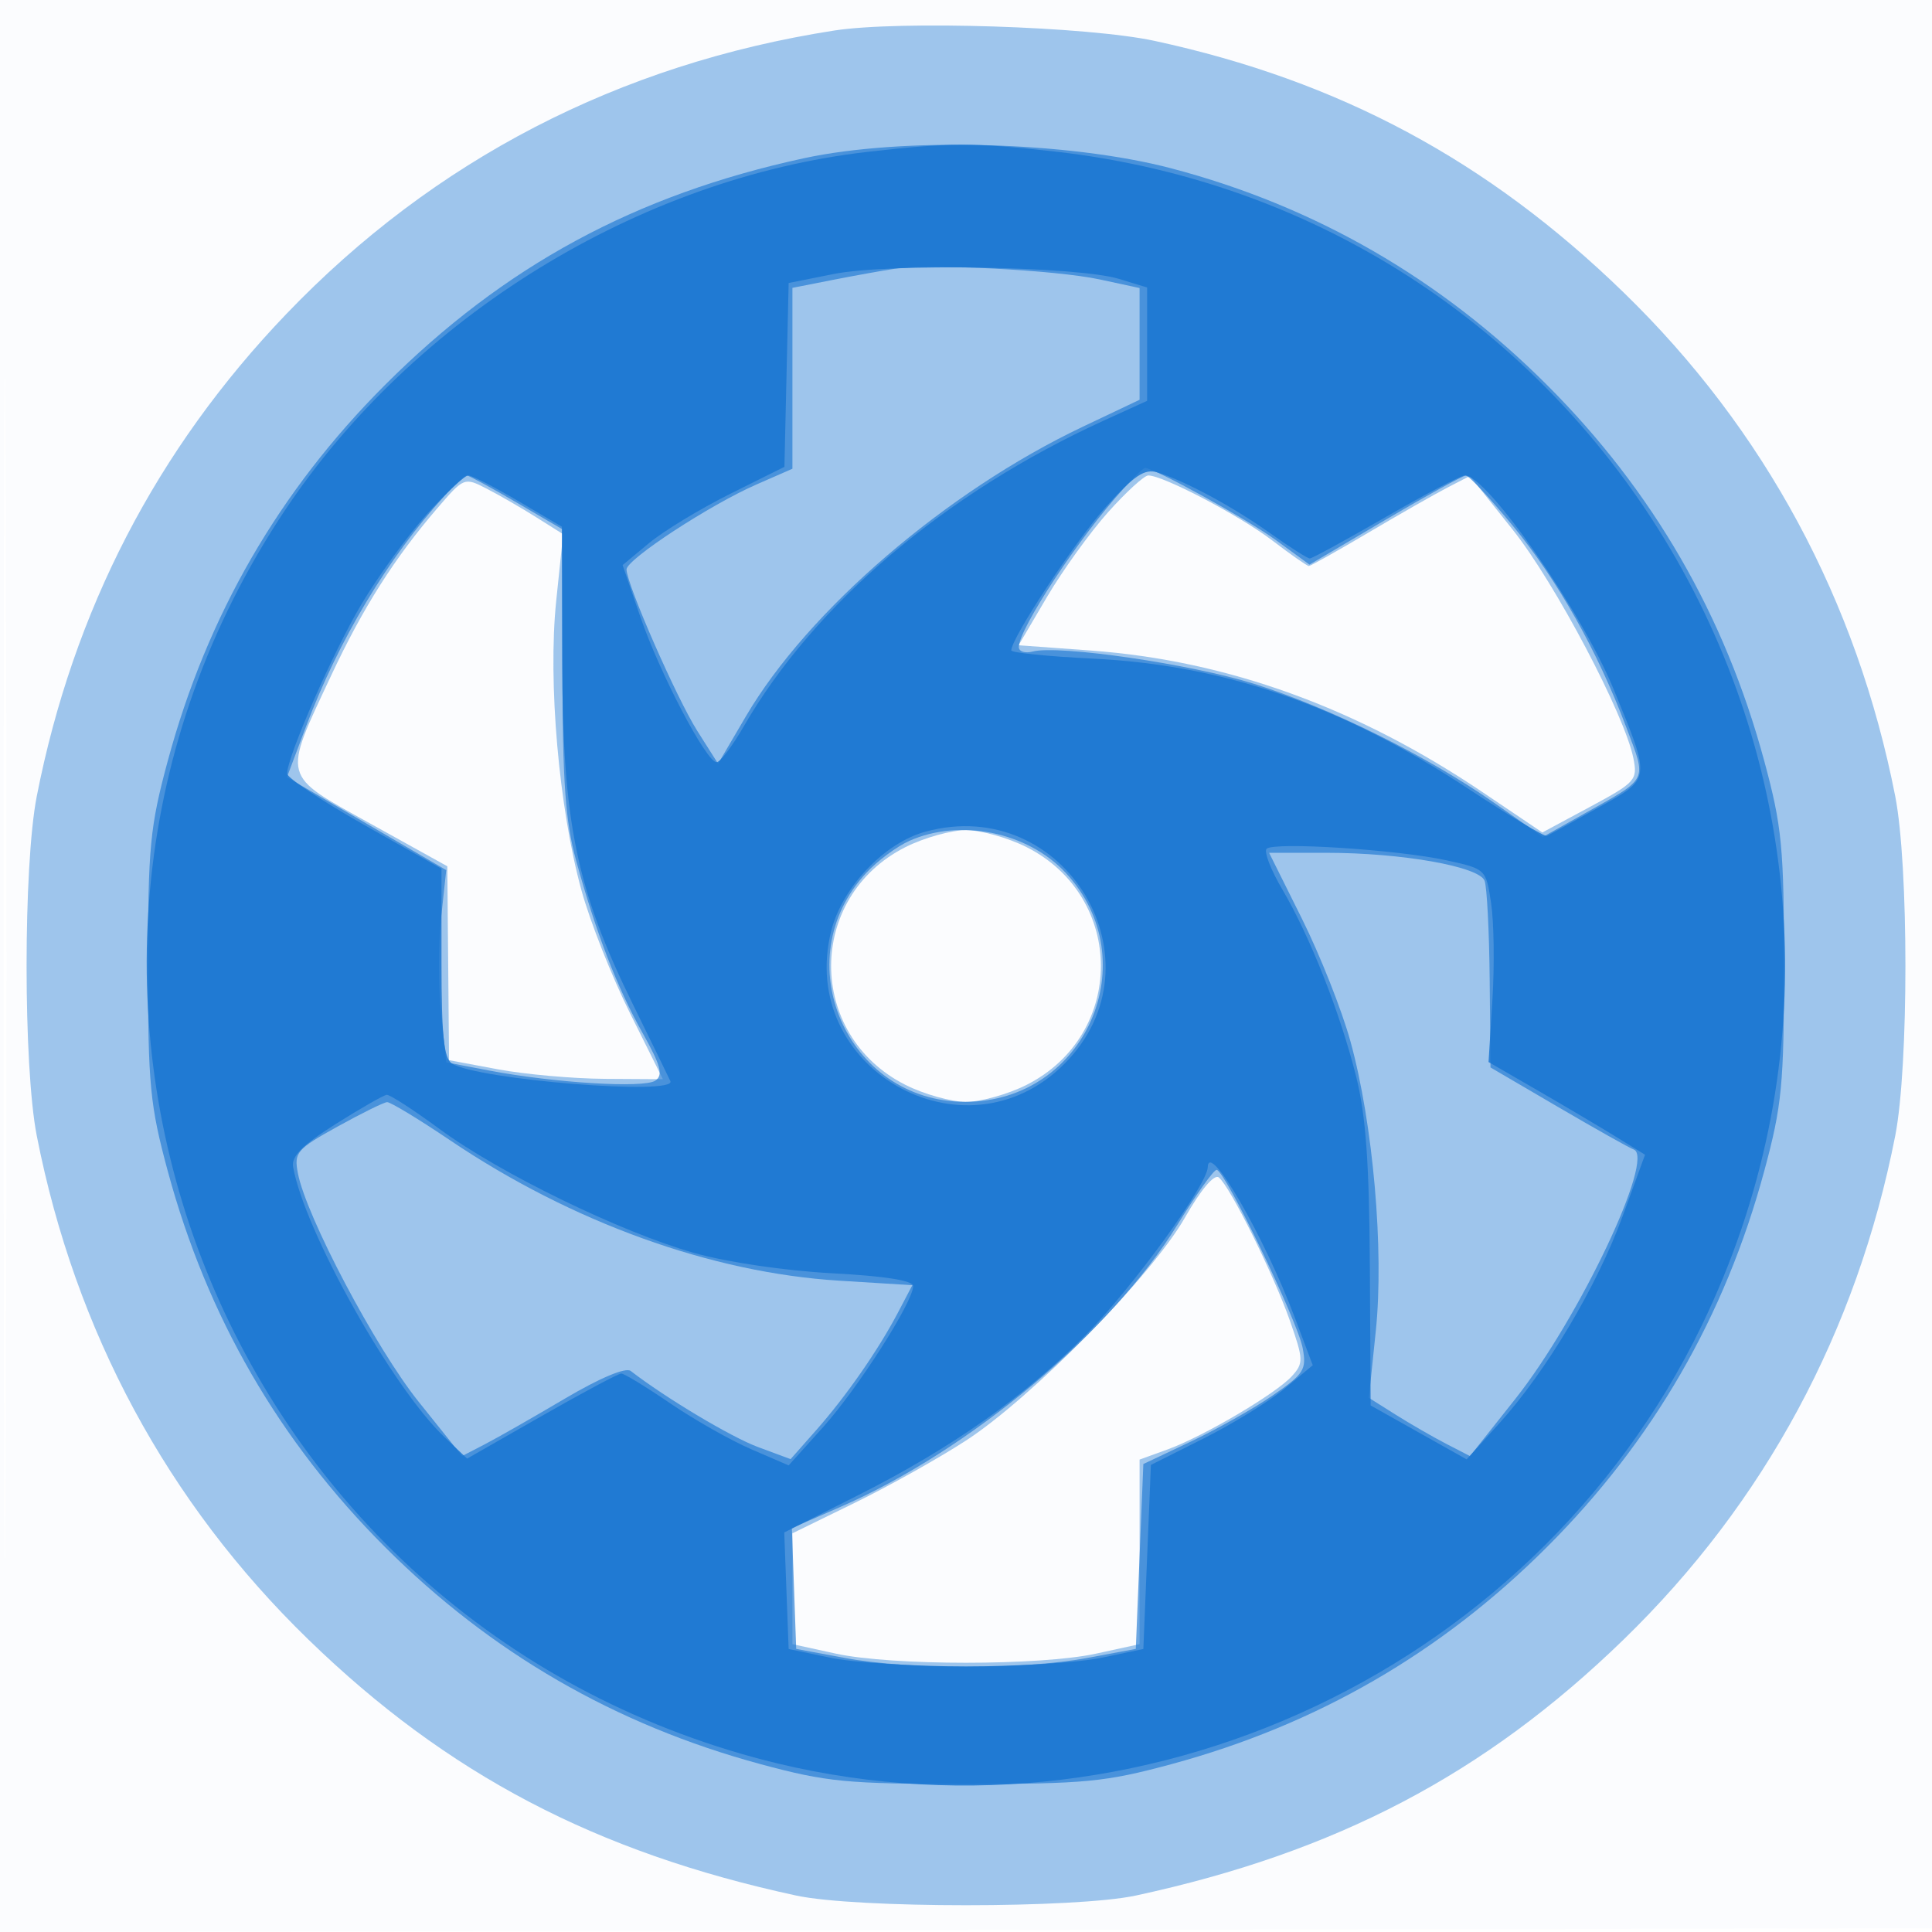
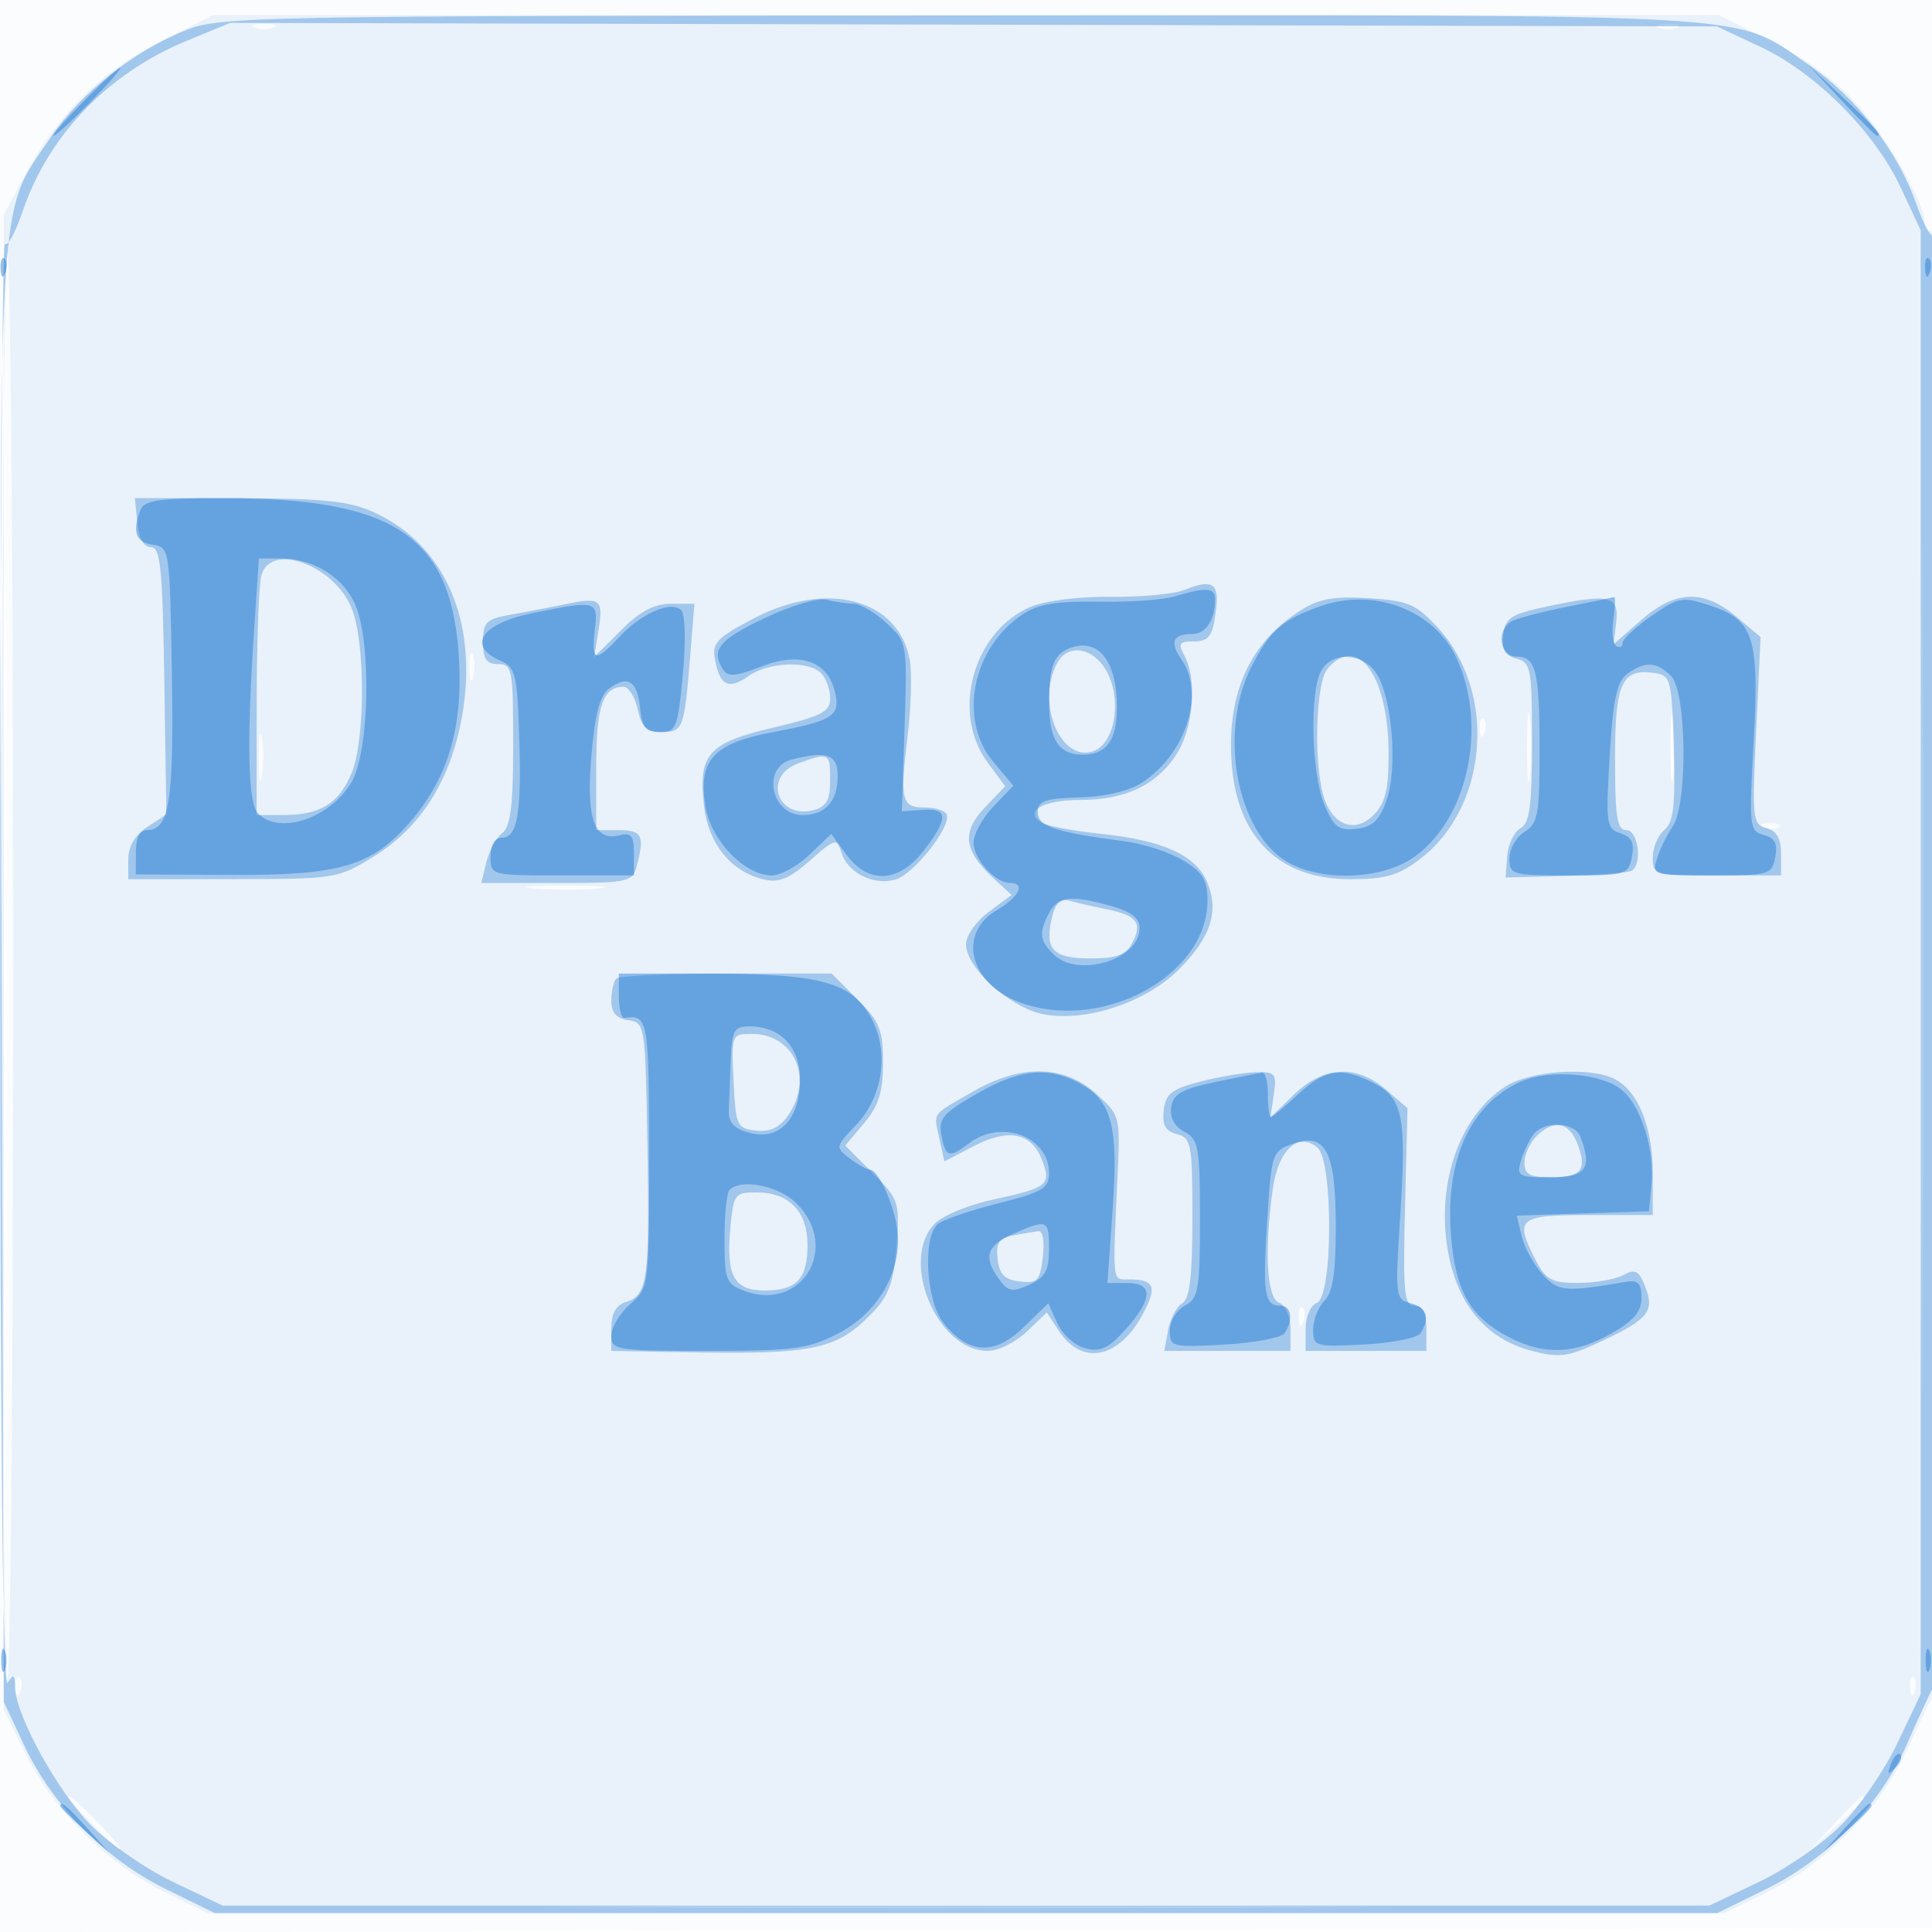
<svg xmlns="http://www.w3.org/2000/svg" width="256" height="256">
  <path fill-opacity=".016" d="M0 128.004v128.004l128.25-.254 128.25-.254.254-127.75L257.008 0H0v128.004m.485.496c0 70.4.119 99.053.265 63.672.146-35.38.146-92.98 0-128C.604 29.153.485 58.1.485 128.5" fill="#1976D2" fill-rule="evenodd" />
-   <path fill-opacity=".414" d="M110.5 4.051C82.037 8.492 57.508 21.188 37.936 41.608 20.753 59.537 9.701 80.895 4.873 105.5c-1.801 9.181-1.801 35.819 0 45 5.086 25.923 17.318 48.612 35.98 66.739 18.375 17.848 38.091 28.197 64.647 33.931 7.912 1.708 37.088 1.708 45 0 26.556-5.734 46.272-16.083 64.647-33.931 18.662-18.127 30.894-40.816 35.98-66.739 1.801-9.181 1.801-35.819 0-45-5.086-25.923-17.318-48.612-35.98-66.739-18.016-17.5-37.679-28.049-62.147-33.342-8.851-1.915-33.839-2.719-42.5-1.368M57.937 67.355c-5.675 6.602-9.848 13.179-14.046 22.136-6.475 13.818-6.675 13.065 5.205 19.652l10.177 5.643.114 12.846.113 12.847 6.5 1.214c3.575.667 9.951 1.235 14.169 1.26l7.669.047-4.359-8.75c-2.397-4.812-5.289-12.125-6.425-16.25-2.998-10.886-4.465-27.659-3.355-38.358l.919-8.858-3.559-2.242c-1.957-1.233-4.909-2.936-6.559-3.786-2.978-1.534-3.026-1.515-6.563 2.599m88.906.496c-2.389 2.669-6.038 7.731-8.111 11.25l-3.767 6.399 9.58.7c18.028 1.316 35.321 7.575 51.975 18.814l7.848 5.295 6.334-3.404c6.009-3.23 6.304-3.56 5.738-6.405-1.147-5.77-10.374-23.254-15.998-30.312l-5.672-7.12-3.002 1.552c-1.651.854-6.361 3.538-10.467 5.966-4.107 2.428-7.65 4.414-7.875 4.414-.225 0-2.416-1.532-4.869-3.404-4.319-3.297-14.43-8.596-16.402-8.596-.533 0-2.924 2.183-5.312 4.851M119.97 112.25c-13.123 6.629-13.123 24.871 0 31.5 2.45 1.238 6.063 2.25 8.03 2.25 1.967 0 5.58-1.012 8.03-2.25 13.123-6.629 13.123-24.871 0-31.5-2.45-1.237-6.063-2.25-8.03-2.25-1.967 0-5.58 1.013-8.03 2.25M157 161.354c-4.352 7.642-20.272 23.85-29 29.524-3.575 2.325-10.213 6.041-14.75 8.26l-8.25 4.033V217.858l5.75 1.254c7.405 1.615 27.095 1.615 34.5 0l5.75-1.254v-24.456l3.648-1.32c4.794-1.733 14.437-7.412 16.54-9.741 1.553-1.719 1.535-2.204-.269-7.341-2.19-6.233-7.905-17.753-9.416-18.979-.608-.493-2.383 1.609-4.503 5.333" fill="#1976D2" fill-rule="evenodd" />
-   <path fill-opacity=".633" d="M106.5 20.973c-22.292 4.83-39.705 14.257-55.488 30.039-14.029 14.03-23.57 30.536-28.774 49.782-2.363 8.739-2.625 11.45-2.625 27.206s.262 18.467 2.625 27.206c5.204 19.246 14.745 35.752 28.774 49.782 14.03 14.029 30.536 23.57 49.782 28.774 8.739 2.363 11.45 2.625 27.206 2.625s18.467-.262 27.206-2.625c19.246-5.204 35.752-14.745 49.782-28.774 14.029-14.03 23.57-30.536 28.774-49.782 2.363-8.739 2.625-11.45 2.625-27.206s-.262-18.467-2.625-27.206c-5.204-19.246-14.745-35.752-28.774-49.782-14.091-14.09-30.744-23.693-49.782-28.705-13.549-3.567-35.609-4.171-48.706-1.334m12 14.646c-1.65.25-5.362.92-8.25 1.489L105 38.142v23.97l-4.75 2.077c-6.192 2.707-17.255 9.944-17.232 11.273.035 1.995 6.648 17.075 9.379 21.388l2.754 4.349 3.674-6.267c8.243-14.057 26.562-29.805 44.666-38.396L151 52.973V38.166l-5.25-1.133c-5.812-1.255-22.567-2.124-27.25-1.414m30.364 29.131C143.041 71.129 135 83.305 135 85.744c0 .588.826.853 1.835.589 3.458-.904 21.048 1.663 29.357 4.284 10.03 3.165 22.999 9.592 31.774 15.747l6.466 4.535 5.534-3.108c8.572-4.815 8.255-4.157 5.513-11.444-3.799-10.092-9.099-19.497-15.061-26.725-3.004-3.642-5.79-6.614-6.19-6.605-.4.009-5.225 2.667-10.721 5.907l-9.993 5.89-4.507-3.286C165.275 68.808 152.92 62 151.716 62c-.188 0-1.472 1.237-2.852 2.75m-90 1C51.41 73.915 44.842 84.856 40.56 96.241l-2.536 6.741 10.552 6.155 10.552 6.156-.681 6.353c-.374 3.495-.372 9.226.004 12.737l.683 6.383 5.683 1.085c8.602 1.642 20.516 2.366 22.019 1.338 1.068-.73.728-1.998-1.686-6.301-3.395-6.053-6.18-13.281-8.819-22.888-1.413-5.145-1.79-10.397-1.808-25.188L74.5 70.123l-6.088-3.561C65.063 64.603 62.11 63 61.849 63c-.261 0-1.605 1.237-2.985 2.75m61.636 45.667c-1.65.737-4.209 2.632-5.686 4.211-10.782 11.526-2.66 30.372 13.089 30.372 15.938 0 24.142-18.76 13.283-30.373-5.038-5.388-13.972-7.206-20.686-4.21m52.021 10.333c2.397 4.813 5.289 12.125 6.425 16.25 2.998 10.886 4.465 27.659 3.355 38.358l-.919 8.858 3.559 2.242c1.957 1.233 4.972 2.97 6.7 3.861l3.141 1.62 5.984-7.548c8.468-10.679 18.616-32.069 15.696-33.084-.529-.184-5.012-2.704-9.962-5.6l-9-5.265-.109-11.634c-.061-6.398-.364-12.295-.675-13.105-.725-1.891-10.983-3.703-20.967-3.703h-7.587l4.359 8.75M44.704 149.289c-5.391 2.986-5.757 3.417-5.238 6.149 1.091 5.733 10.297 23.167 15.988 30.278l5.776 7.216 3.002-1.552c1.651-.854 6.432-3.58 10.625-6.059 4.62-2.731 8.054-4.175 8.714-3.664 4.628 3.577 13.301 8.762 16.873 10.086l4.316 1.6 3.37-3.816c3.99-4.517 8.242-10.633 10.867-15.629l1.893-3.603-9.695-.598c-16.92-1.046-35.444-7.731-51.57-18.613-4.144-2.796-7.893-5.066-8.33-5.045-.437.022-3.403 1.484-6.591 3.25m111.329 12.97c-8.786 14.244-27.564 29.962-44.73 37.44l-6.376 2.778.286 8.006.287 8.007 6.5 1.208c8.333 1.549 23.668 1.549 32 0l6.5-1.209.5-12.249.5-12.249 6.276-2.966c3.452-1.63 8.335-4.381 10.851-6.113 4.167-2.866 4.523-3.428 3.986-6.28-.682-3.621-10.343-23.636-11.403-23.623-.39.004-2.72 3.267-5.177 7.25" fill="#1976D2" fill-rule="evenodd" />
-   <path fill-opacity=".833" d="M115 20.118C84.682 23.586 54.789 41.994 37.68 67.73-3.021 128.953 27.51 211.9 98.296 232.413c50.062 14.507 104.459-9.792 127.215-56.827C258.3 107.81 214.472 28.41 139.666 20.069c-10.711-1.194-13.857-1.188-24.666.049m-4.5 16.181l-6 1.201-.28 12.178-.28 12.179-7.22 3.599c-3.971 1.98-8.795 4.91-10.72 6.51l-3.5 2.91 2.334 6.812C87.393 89.16 93.598 101 94.954 101c.471 0 2.089-2.137 3.596-4.75 9.336-16.183 26.726-30.955 47.7-40.518l5.75-2.621V38.094l-3.75-1.144c-5.437-1.658-30.556-2.091-37.75-.651m36.061 30.844C142.51 71.649 134 84.546 134 86.18c0 .31 4.838.799 10.75 1.087 17.603.858 33.113 6.239 49.915 17.316 5.371 3.542 10.015 6.322 10.319 6.178.304-.143 3.341-1.819 6.75-3.723 7.107-3.97 7.052-3.561 2.109-15.64C209.616 81.068 197.061 63 194.11 63c-.524 0-5.238 2.475-10.478 5.5-5.239 3.025-9.774 5.5-10.077 5.5-.303 0-2.689-1.521-5.303-3.38-4.927-3.505-11.193-6.882-14.883-8.021-1.702-.526-3.071.388-6.808 4.544m-90.026 1.029c-2.558 2.845-6.464 8.226-8.681 11.958-3.706 6.237-9.746 20.006-9.814 22.37-.016.55 4.581 3.611 10.216 6.803l10.244 5.802v12.483c0 9.611.322 12.681 1.398 13.348 3.467 2.146 29.807 4.253 28.929 2.314-.187-.412-2.439-5.025-5.004-10.25-7.445-15.161-9.276-24.064-9.326-45.352l-.043-17.851-5.771-3.399C65.508 64.529 62.522 63 62.048 63c-.474 0-2.955 2.328-5.513 5.172m66.085 42.031c-5.429 1.479-11.024 7.375-12.478 13.148C105.571 141.503 127.79 154.21 141 141c13.493-13.493.151-35.847-18.38-30.797m45.208 2.27c-.369.387.572 2.813 2.091 5.39 3.672 6.227 7.668 16.356 9.778 24.784 1.284 5.128 1.741 11.474 1.817 25.216l.102 18.364 6.362 3.573 6.361 3.573 4.296-4.745c6.263-6.918 12.985-18.203 16.375-27.493l2.965-8.125-3.737-2.311c-2.056-1.271-6.722-4.035-10.369-6.143l-6.63-3.832.513-8.233c.283-4.528.206-10.283-.17-12.79-.68-4.54-.702-4.561-5.882-5.699-6.478-1.422-22.966-2.478-23.872-1.529M44.5 148.928c-4.405 2.781-5.911 4.291-5.665 5.68 1.497 8.459 13.101 29.194 20.024 35.778l3.035 2.886 9.868-5.636c5.427-3.1 10.181-5.636 10.564-5.636.383 0 3.299 1.776 6.479 3.947 3.181 2.171 8.013 4.91 10.739 6.086l4.956 2.139 4.54-5.042c4.589-5.096 11.96-16.631 11.96-18.716 0-.736-3.755-1.33-10.75-1.701-6.206-.33-13.92-1.465-18.25-2.686-9.699-2.736-25.808-10.574-33.753-16.423-3.439-2.532-6.589-4.572-7-4.534-.411.039-3.447 1.775-6.747 3.858m115.533 5.738c-.066 2.336-10.026 16.03-16.166 22.227-8.065 8.141-17.827 15.013-30.159 21.23l-9.791 4.937.291 7.72.292 7.72 5.5 1.154c3.025.634 11.125 1.153 18 1.153s14.975-.519 18-1.153l5.5-1.154.5-12.195.5-12.195 7-3.515c3.85-1.934 8.675-4.906 10.723-6.605l3.722-3.09-2.347-6.236c-4.096-10.882-11.461-23.619-11.565-19.998" fill="#1976D2" fill-rule="evenodd" />
+   <path fill-opacity=".075" d="M21.177 5.548C13.359 9.459 7.477 15.315 3.146 23.5L.5 28.5v198l2.848 5.801c3.635 7.401 10.95 14.716 18.351 18.351L27.5 253.5h201l5.801-2.848c7.51-3.688 14.809-11.052 18.188-18.351 1.476-3.191 3.096-6.582 3.598-7.537 1.301-2.474 1.214-195.068-.087-194.264-.55.34-1-.098-1-.974 0-2.718-4.596-10.804-8.939-15.728-2.638-2.991-6.728-5.994-11.238-8.25L227.731 2H28.269l-7.092 3.548M33.75 3.662c.688.278 1.813.278 2.5 0 .688-.277.125-.504-1.25-.504s-1.937.227-1.25.504m186 0c.688.278 1.813.278 2.5 0 .688-.277.125-.504-1.25-.504s-1.937.227-1.25.504M.237 128c0 53.625.343 96.15.763 94.5.42-1.65.763-44.175.763-94.5S1.42 35.15 1 33.5C.58 31.85.237 74.375.237 128m254.243 0c0 50.875.121 71.687.27 46.25.148-25.438.148-67.063 0-92.5-.149-25.438-.27-4.625-.27 46.25M62.195 88.5c.02 1.65.244 2.204.498 1.231.254-.973.237-2.323-.037-3-.274-.677-.481.119-.461 1.769M202.336 99c0 4.125.177 5.813.392 3.75.216-2.062.216-5.437 0-7.5-.215-2.062-.392-.375-.392 3.75m19 0c0 4.125.177 5.813.392 3.75.216-2.062.216-5.437 0-7.5-.215-2.062-.392-.375-.392 3.75m-25.257-2.417c.048 1.165.285 1.402.604.605.289-.722.253-1.585-.079-1.917-.332-.332-.568.258-.525 1.312M34.286 100.5c.008 2.75.202 3.756.432 2.236.229-1.52.223-3.77-.014-5-.237-1.23-.425.014-.418 2.764m199.527 9.183c.721.289 1.584.253 1.916-.079.332-.332-.258-.568-1.312-.525-1.165.048-1.402.285-.604.604M70.75 117.732c2.337.211 6.162.211 8.5 0 2.337-.21.425-.383-4.25-.383s-6.588.173-4.25.383m101.329 56.851c.048 1.165.285 1.402.604.605.289-.722.253-1.585-.079-1.917-.332-.332-.568.258-.525 1.312m-170 49c.048 1.165.285 1.402.604.605.289-.722.253-1.585-.079-1.917-.332-.332-.568.258-.525 1.312m251 0c.048 1.165.285 1.402.604.605.289-.722.253-1.585-.079-1.917-.332-.332-.568.258-.525 1.312M12 241.5c1.866 1.925 3.617 3.5 3.892 3.5.275 0-1.026-1.575-2.892-3.5-1.866-1.925-3.617-3.5-3.892-3.5-.275 0 1.026 1.575 2.892 3.5m230.946.25-3.446 3.75 3.75-3.446c3.49-3.208 4.21-4.054 3.446-4.054-.167 0-1.854 1.688-3.75 3.75m-160.696 11c25.163.148 66.338.148 91.5 0 25.163-.149 4.575-.271-45.75-.271s-70.912.122-45.75.271" fill="#1976D2" fill-rule="evenodd" />
+   <path fill-opacity=".341" d="M24.782 3.938C17.851 6.647 10.739 12.27 6.689 18.241-.424 28.727-.078 22.769.226 129.5l.274 96 2.68 5.718c3.742 7.985 10.765 15.137 18.694 19.041l6.584 3.241h199.084l6.584-3.241c8.053-3.965 15.092-11.208 18.505-19.041 1.37-3.145 2.914-6.499 3.43-7.454 1.067-1.974 1.34-193.498.274-192.432-.366.366-1.462-1.597-2.435-4.361-2.458-6.98-7.924-14.059-14.141-18.316-10.324-7.067-3.411-6.66-112.135-6.608-92.927.044-98.374.144-102.842 1.891m-.053 1.475C14.293 9.718 6.413 17.919 2.986 28.04c-.919 2.717-1.968 4.645-2.329 4.284-.361-.362-.65 42.73-.642 95.759C.025 190.701.37 223.974 1 223c.803-1.243.972-1.158.985.5.03 3.69 5.673 13.958 10.115 18.405 2.42 2.423 7.325 5.798 10.9 7.5l6.5 3.095h197l6.5-3.095c3.575-1.702 8.482-5.077 10.905-7.5s5.798-7.33 7.5-10.905l3.095-6.5v-194l-2.688-5.736c-3.435-7.328-11.248-15.141-18.576-18.576L227.5 3.5 129 3.266l-98.5-.234-5.771 2.381M18.187 69.25c.2 2.083.852 3.25 1.813 3.25 1.267 0 1.542 2.756 1.773 17.712l.273 17.712-2.523 1.653c-1.641 1.075-2.523 2.574-2.523 4.288l.001 2.635 13.847-.012c13.646-.011 13.917-.055 18.723-3.026 6.25-3.864 10.228-10.242 11.682-18.729 2.129-12.43-2.308-22.581-11.744-26.868-3.249-1.476-6.629-1.825-17.822-1.843L17.873 66l.314 3.25m16.443 7c-.331 1.237-.609 8.888-.616 17L34 108h3.566c4.852 0 7.34-1.531 9.019-5.548 1.84-4.405 1.836-17.508-.006-21.918-2.388-5.715-10.761-8.717-11.949-4.284M157 78.151c-1.375.56-5.773.978-9.773.93-4.152-.051-8.702.509-10.602 1.302-7.639 3.192-10.668 14.004-5.777 20.624l2.349 3.178-2.696 2.814c-3.098 3.234-2.807 5.709 1.097 9.329l2.443 2.265-3.02 2.234c-1.669 1.233-3.021 3.159-3.021 4.303 0 3.134 5.907 8.448 10.304 9.27 5.636 1.053 13.532-1.569 17.912-5.949 4.223-4.223 5.346-7.679 3.749-11.535-1.482-3.579-5.826-5.563-14.069-6.426-3.633-.381-7.178-1.046-7.878-1.479-2.429-1.501.124-3.011 5.091-3.011 6.106 0 10.352-2.068 12.931-6.299 2.122-3.479 2.572-9.689.925-12.767-.861-1.609-.703-1.934.941-1.934 2.355 0 2.782-.581 3.243-4.413.4-3.317-.576-3.89-4.149-2.436m-82 1.894a282.705 282.705 0 0 1-7.25 1.387c-3.339.586-3.75.983-3.75 3.613 0 2.288.451 2.955 2 2.955 1.875 0 2 .667 2 10.64 0 8.099-.345 10.905-1.445 11.75-.795.61-1.744 2.347-2.109 3.86l-.663 2.75h9.992c9.516 0 10.02-.107 10.595-2.25 1.078-4.025.717-4.75-2.37-4.75h-3v-8.3c0-8.135.868-10.7 3.621-10.7.671 0 1.517 1.35 1.879 3 .514 2.338 1.2 3 3.111 3 2.904 0 3.048-.367 3.812-9.75l.591-7.25h-3.107c-2.224 0-4.113 1.006-6.644 3.537l-3.537 3.537.571-3.519c.676-4.162.301-4.468-4.297-3.51m24.879 1.897c-4.977 2.621-5.564 3.253-5.13 5.523.655 3.427 1.802 3.963 4.472 2.093 2.641-1.85 7.891-2.046 9.579-.358.66.66 1.2 2.153 1.2 3.317 0 1.811-1.086 2.373-7.512 3.888-8.669 2.044-9.982 3.52-9.211 10.359.561 4.98 3.564 8.71 7.85 9.752 2.052.499 3.402-.042 6.172-2.473 3.377-2.966 3.575-3.016 4.19-1.077.853 2.687 4.116 4.35 7.076 3.607 2.497-.627 7.718-7.306 6.832-8.74-.283-.458-1.576-.833-2.873-.833-3.069 0-3.293-.926-2.27-9.403.471-3.903.6-8.488.286-10.187-1.488-8.057-10.975-10.568-20.661-5.468m72.532-1.11c-6.816 4.287-9.878 11.032-9.209 20.287.716 9.894 6.317 15.381 15.699 15.381 4.708 0 6.397-.49 9.286-2.694 9.01-6.871 10.2-22.048 2.398-30.562-2.944-3.212-3.924-3.636-9.19-3.975-4.576-.294-6.586.055-8.984 1.563M205 80.361c-4.818 1.026-5.538 1.495-5.804 3.775-.225 1.93.227 2.741 1.75 3.14 1.908.499 2.054 1.286 2.054 11.081 0 8.441-.306 10.715-1.536 11.403-.844.473-1.632 2.132-1.75 3.687l-.214 2.828 7.961-.209c4.379-.115 8.316-.428 8.75-.696 1.453-.898.861-5.37-.711-5.37-1.227 0-1.5-1.709-1.5-9.378 0-10.142.871-12.062 5.195-11.449 2.2.312 2.318.762 2.589 9.926.227 7.658-.025 9.857-1.25 10.872-.844.701-1.534 2.344-1.534 3.651 0 2.317.217 2.378 8.5 2.378h8.5v-2.883c0-2.015-.586-3.037-1.944-3.392-1.834-.48-1.91-1.208-1.358-12.908l.586-12.4-3.219-2.709c-4.34-3.652-8.082-3.51-12.626.48l-3.631 3.188.346-2.938c.415-3.522-.935-3.828-9.154-2.077m-64.932 7.513c-2.778 5.189.394 13.066 4.709 11.697 2.815-.894 3.914-6.354 2.059-10.236-1.665-3.485-5.269-4.263-6.768-1.461m35.804.78c-1.477 1.779-1.825 11.856-.572 16.567 1.076 4.048 4.144 5.335 6.677 2.802 1.583-1.583 2.023-3.334 2.023-8.055 0-10.411-4.119-16.145-8.128-11.314m-70.122 12.508c-4.679 1.709-2.775 7.442 2.052 6.18 1.718-.45 2.198-1.315 2.198-3.959 0-3.655-.133-3.724-4.25-2.221m33.675 20.279c-1.079 4.302.053 5.559 5.008 5.559 3.489 0 4.739-.453 5.578-2.021 1.419-2.65.662-3.685-3.272-4.477-1.782-.358-4.012-.868-4.956-1.133-1.209-.34-1.906.273-2.358 2.072m-57.758 8.226c-.367.366-.667 1.685-.667 2.93 0 1.586.673 2.36 2.25 2.583 2.212.315 2.255.588 2.536 16.32.321 17.994.041 20.103-2.788 21.001-1.399.444-1.998 1.513-1.998 3.566V179l9.75.175c17.458.313 20.247-.306 25.187-5.594 1.864-1.995 2.539-4.013 2.869-8.576.417-5.763.308-6.091-3.19-9.589l-3.621-3.621 2.502-2.974c1.944-2.31 2.503-4.097 2.503-7.998 0-4.379-.436-5.459-3.4-8.423l-3.4-3.4H96.267c-7.664 0-14.234.3-14.6.667m15.535 13.583c.283 5.931.433 6.266 2.951 6.557 1.855.215 3.134-.379 4.25-1.972 3.452-4.929.847-10.835-4.779-10.835-2.701 0-2.717.043-2.422 6.25M129 144.596c-5.663 3.236-5.305 2.739-4.527 6.281l.663 3.02 3.892-2.029c4.631-2.413 7.674-1.782 9.066 1.88 1.234 3.244.725 3.653-6.436 5.186-3.214.688-6.701 2.109-7.75 3.158-4.789 4.789.211 16.908 6.976 16.908 1.379 0 3.703-1.146 5.165-2.547l2.659-2.547 1.582 2.413c3.132 4.782 8.101 3.693 11.289-2.473 1.746-3.375 1.355-4.272-1.882-4.316-2.4-.033-2.284 1.014-1.587-14.388.326-7.206.266-7.417-2.905-10.25-4.254-3.801-9.892-3.904-16.205-.296m30-1.266c-3.745.974-4.551 1.609-4.804 3.789-.226 1.947.224 2.758 1.75 3.157 1.908.499 2.054 1.286 2.054 11.081 0 7.807-.351 10.751-1.354 11.343-.745.44-1.583 2.038-1.861 3.55l-.508 2.75H171v-2.893c0-1.649-.645-3.141-1.5-3.469-1.645-.631-1.995-6.749-.859-15.039.715-5.216 3.349-7.682 5.923-5.546 2.115 1.756 2.06 19.77-.064 20.585-.855.328-1.5 1.82-1.5 3.469V179h16v-3c0-2.064-.492-3-1.576-3-1.371 0-1.534-1.701-1.25-13.082l.326-13.081-2.806-2.419c-3.951-3.405-8.306-3.186-12.228.615l-3.129 3.033.445-3.033c.409-2.788.214-3.027-2.419-2.953-1.574.045-4.888.607-7.363 1.25m40.45.658c-6.228 3.992-9.339 13.412-7.445 22.538 1.377 6.632 5.079 10.881 10.826 12.429 3.585.965 4.806.849 8.431-.801 7.034-3.201 8.019-4.284 6.806-7.474-.888-2.337-1.347-2.601-2.993-1.72-1.069.572-3.762 1.04-5.984 1.04-3.462 0-4.258-.422-5.565-2.95-2.906-5.62-2.411-6.05 6.974-6.05h8.5v-5.55c0-6.017-1.901-10.791-4.945-12.42-3.219-1.723-11.243-1.196-14.605.958m4.121 6.583c-.864.865-1.571 2.44-1.571 3.5 0 1.532.709 1.929 3.441 1.929 4.114 0 4.902-.969 3.591-4.416-1.116-2.936-3.159-3.314-5.461-1.013M96.769 162.75c-.575 6.317.495 8.25 4.566 8.25 4.22 0 5.665-1.541 5.665-6.045 0-4.422-2.451-6.955-6.728-6.955-2.936 0-3.09.208-3.503 4.75m37.422.963c-1.831.35-2.245.995-2 3.114.236 2.045.928 2.745 2.943 2.978 2.347.272 2.68-.082 3.049-3.25.248-2.125-.007-3.5-.634-3.419-.577.075-2.088.335-3.358.577" fill="#1976D2" fill-rule="evenodd" />
+   <path fill-opacity=".444" d="M11 13.5C8.571 15.975 6.809 18 7.084 18c.275 0 2.487-2.025 4.916-4.5 2.429-2.475 4.191-4.5 3.916-4.5-.275 0-2.487 2.025-4.916 4.5m232.958-.25c2.452 2.613 4.59 4.75 4.75 4.75.751 0-.043-.898-4.458-5.042L239.5 8.5l4.458 4.75M.079 35.583c.048 1.165.285 1.402.604.605.289-.722.253-1.585-.079-1.917-.332-.332-.568.258-.525 1.312m255 0c.048 1.165.285 1.402.604.605.289-.722.253-1.585-.079-1.917-.332-.332-.568.258-.525 1.312M18.607 67.582c-1.115 2.906-.626 4.276 1.643 4.598 2.218.316 2.254.555 2.524 17.09.277 16.923-.331 20.73-3.309 20.73-.954 0-1.465 1.024-1.465 2.934v2.934l12.49.062c14.732.073 18.835-1.156 23.999-7.188 4.809-5.619 6.807-12.243 6.353-21.068C59.991 71.134 52.581 66 29.558 66c-8.51 0-10.452.28-10.951 1.582M33.656 83.75c-.979 14.782-.8 22.706.544 24.05 2.869 2.869 9.498.653 12.364-4.135 2.363-3.945 2.697-18.36.545-23.462C45.549 76.505 41.547 74 37.2 74h-2.898l-.646 9.75m122.021-4.731c-1.553.466-6.102.784-10.111.708-5.45-.105-7.965.304-9.974 1.621-6.767 4.434-8.695 13.999-3.957 19.63l2.635 3.131-2.635 2.75c-1.449 1.513-2.635 3.669-2.635 4.791 0 2.167 2.873 5.35 4.829 5.35 2.142 0 1.21 1.864-1.829 3.659-4.999 2.953-3.634 9.343 2.548 11.926 10.85 4.533 25.452-3.067 25.452-13.248 0-2.719-.619-3.743-3.217-5.323-1.77-1.076-5.258-2.22-7.75-2.542-9.172-1.185-11.533-1.973-11.533-3.847 0-1.498.932-1.828 5.544-1.963 3.423-.1 6.598-.852 8.298-1.966 5.821-3.815 8.364-11.816 5.193-16.342-1.607-2.295-1.126-3.354 1.525-3.354 1.722 0 2.94-1.897 2.94-4.582 0-1.572-1.131-1.657-5.323-.399m-54.427 2.912c-6.051 2.889-7.092 4.195-5.428 6.815.619.975 1.703.887 4.995-.406 5.119-2.011 8.778-.803 9.791 3.233.827 3.298-.121 3.92-8.347 5.472-7.793 1.471-9.81 3.748-8.769 9.905.755 4.472 5.197 9.05 8.78 9.05 1.165 0 3.414-1.237 4.997-2.75l2.879-2.75 2.009 2.75c2.902 3.971 6.99 3.735 10.292-.594 3.268-4.285 3.22-5.578-.199-5.344l-2.75.188.363-11.193c.362-11.136.349-11.206-2.396-13.75-1.517-1.406-3.481-2.563-4.363-2.571-.882-.007-2.504-.244-3.604-.526-1.108-.284-4.786.817-8.25 2.471m73.491-1.534c-4.959 1.812-6.481 3.174-8.941 7.996-4.351 8.528-1.986 21.693 4.62 25.721 4.428 2.7 12.324 2.524 16.682-.372 7.296-4.849 10.101-17.294 5.955-26.426-2.959-6.516-11.054-9.574-18.316-6.919m32.692.05c-3.336.664-6.599 1.537-7.25 1.94-1.945 1.202-1.421 4.613.71 4.613 2.652 0 3.107 1.841 3.107 12.573 0 8.327-.23 9.554-2 10.659-1.1.687-2 2.266-2 3.509 0 2.154.365 2.259 7.883 2.259 7.597 0 7.901-.09 8.358-2.478.352-1.845-.037-2.64-1.524-3.112-1.869-.593-1.961-1.253-1.425-10.236.452-7.563.947-9.875 2.332-10.888 2.324-1.7 3.897-1.622 5.805.285 2.071 2.072 2.226 17.038.206 19.956-.751 1.085-1.682 2.986-2.068 4.223-.687 2.204-.538 2.25 7.249 2.25 7.62 0 7.97-.101 8.414-2.423.345-1.806-.045-2.557-1.528-2.945-1.895-.495-1.96-1.093-1.336-12.326.771-13.896.045-16.159-5.802-18.082-3.628-1.193-4.132-1.102-7.723 1.386-2.112 1.464-3.841 3.077-3.841 3.585s-.375.691-.833.408c-.459-.283-.632-1.885-.387-3.559.246-1.674.283-2.99.083-2.925-.199.066-3.093.663-6.43 1.328M70.5 81.259c-6.689 1.368-8.687 4.307-4.25 6.254 2.058.903 2.275 1.754 2.544 9.987.337 10.3-.212 13.5-2.313 13.5-.913 0-1.481.959-1.481 2.5 0 2.491.033 2.5 9.5 2.5H84v-2.906c0-2.319-.368-2.81-1.82-2.431-3.435.898-4.523-2.072-3.823-10.44.467-5.579 1.12-8.074 2.354-8.986 2.471-1.828 3.746-1.023 4.102 2.59.253 2.562.76 3.173 2.633 3.173 2.16 0 2.368-.523 3.032-7.605.413-4.414.321-7.996-.22-8.537-1.314-1.314-5.254.388-8.182 3.536-3.202 3.442-3.754 3.291-3.266-.894.462-3.955.293-4.001-8.31-2.241m71.5 4.538c-2.33.781-2.968 2.331-2.985 7.253-.016 4.978 1.256 6.95 4.485 6.95 3.112 0 4.5-1.933 4.5-6.266 0-6.017-2.371-9.153-6-7.937m33.035 3.137c-1.527 2.853-1.258 13.598.443 17.667 1.254 3.001 1.896 3.488 4.25 3.218 2.142-.247 3.053-1.114 4.009-3.819 1.48-4.188.734-13.515-1.341-16.75-1.794-2.799-5.937-2.977-7.361-.316m-70.2 11.739c-3.935 1.042-2.649 7.327 1.5 7.327 3.04 0 4.665-1.811 4.665-5.2 0-2.854-1.486-3.366-6.165-2.127m34.2 20.261c-1.406 2.628-1.306 3.652.536 5.495 3.223 3.222 11.429.754 11.429-3.439 0-1.339-1.101-2.202-3.75-2.937-5.366-1.491-7.042-1.311-8.215.881M82 132c0 1.65.338 2.947.75 2.882 3.115-.492 3.25.25 3.25 17.938 0 17.761-.008 17.826-2.5 19.993-1.375 1.196-2.5 3.077-2.5 4.18 0 1.905.653 2.007 12.788 2.007 11.295 0 13.301-.263 17.176-2.25 4.948-2.537 8.036-7.354 8.036-12.534 0-3.306-2.401-9.187-3.776-9.248-.398-.017-1.596-.692-2.663-1.498-1.89-1.43-1.869-1.539.865-4.392 3.757-3.922 4.483-10.305 1.681-14.767-2.673-4.255-6.875-5.299-21.357-5.305L82 129v3m14.821 8.5c-.098 2.475-.21 5.48-.25 6.678-.051 1.573.713 2.388 2.747 2.932 3.95 1.056 6.682-1.828 6.682-7.053 0-4.351-2.577-7.057-6.723-7.057-2.006 0-2.298.536-2.456 4.5m32.558 4.456c-4.447 2.55-5.058 3.274-4.634 5.491.56 2.927 1.012 3.052 3.696 1.021 4.274-3.233 10.559-.863 10.559 3.982 0 2.013-.857 2.522-6.731 3.998-3.702.93-7.302 2.164-8 2.744-2.042 1.695-1.58 10.143.715 13.061 3.293 4.186 6.749 4.399 10.614.652l3.308-3.206 1.218 2.674c.671 1.471 2.343 2.957 3.718 3.302 1.979.497 3.087-.032 5.328-2.54 3.593-4.02 3.662-6.135.201-6.135h-2.629l.696-9.807c.788-11.117-.127-14.464-4.583-16.768-4.138-2.14-7.802-1.723-13.476 1.531M161 143.38c-4.433.932-5.56 1.576-5.811 3.32-.198 1.379.438 2.565 1.75 3.268 1.879 1.005 2.061 2.023 2.061 11.532 0 9.406-.196 10.535-2 11.5-1.1.589-2 2.082-2 3.318 0 2.16.281 2.232 7.25 1.845 3.988-.222 7.581-.912 7.985-1.533 1.186-1.825.874-3.63-.628-3.63-2.079 0-2.318-1.628-1.684-11.48.563-8.763.646-9.004 3.424-9.977 4.345-1.522 5.653 1.042 5.653 11.077 0 5.989-.409 8.647-1.5 9.737-.825.825-1.501 2.545-1.502 3.822-.002 2.233.253 2.308 6.75 1.975 3.714-.191 7.083-.866 7.487-1.5 1.287-2.022.826-3.405-1.324-3.967-2.015-.527-2.064-.935-1.375-11.553.852-13.144.36-15.619-3.501-17.616-4.268-2.207-6.427-1.888-10.035 1.482-1.766 1.65-3.389 3-3.606 3-.217 0-.394-1.35-.394-3s-.338-2.95-.75-2.888c-.412.062-3.225.633-6.25 1.268m40.415-.013c-6.635 3.006-9.949 10.396-9.146 20.398.593 7.381 2.584 10.823 7.802 13.483 4.597 2.345 8.613 2.181 13.429-.546 2.974-1.685 4-2.898 4-4.734 0-1.915-.448-2.392-2-2.128-8.198 1.396-8.999 1.323-11.119-1.009-1.165-1.282-2.407-3.551-2.759-5.042l-.64-2.711 8.759-.289 8.759-.289.333-3.5c.43-4.531-1.292-10.2-3.784-12.455-2.577-2.332-9.723-2.95-13.634-1.178m1.83 6.883c-.55.688-1.311 2.262-1.69 3.5-.646 2.106-.397 2.25 3.878 2.25 4.744 0 5.593-1.162 3.96-5.418-.723-1.885-4.733-2.101-6.148-.332m-106.578 7.417c-.367.366-.667 3.302-.667 6.524 0 5.371.214 5.94 2.569 6.835 7.651 2.909 12.844-5.704 6.976-11.571-2.33-2.331-7.329-3.338-8.878-1.788m37.583 5.824c-3.534 1.536-4.012 3.085-1.86 6.028 1.194 1.633 1.76 1.734 4 .713 2.094-.954 2.61-1.885 2.61-4.711 0-3.938-.182-4.016-4.75-2.03M.158 220c0 1.375.227 1.938.504 1.25.278-.687.278-1.812 0-2.5-.277-.687-.504-.125-.504 1.25m255 0c0 1.375.227 1.938.504 1.25.278-.687.278-1.812 0-2.5-.277-.687-.504-.125-.504 1.25m-4.594 13.707c-.542 1.425-.428 1.54.56.56.684-.679.991-1.486.683-1.793-.308-.308-.867.247-1.243 1.233M8 239.313c0 .172 1.462 1.635 3.25 3.25l3.25 2.937-2.937-3.25C8.825 239.221 8 238.54 8 239.313m236.437 2.937-2.937 3.25 3.25-2.937c3.029-2.738 3.71-3.563 2.937-3.563-.172 0-1.635 1.463-3.25 3.25" fill="#1976D2" fill-rule="evenodd" />
</svg>
